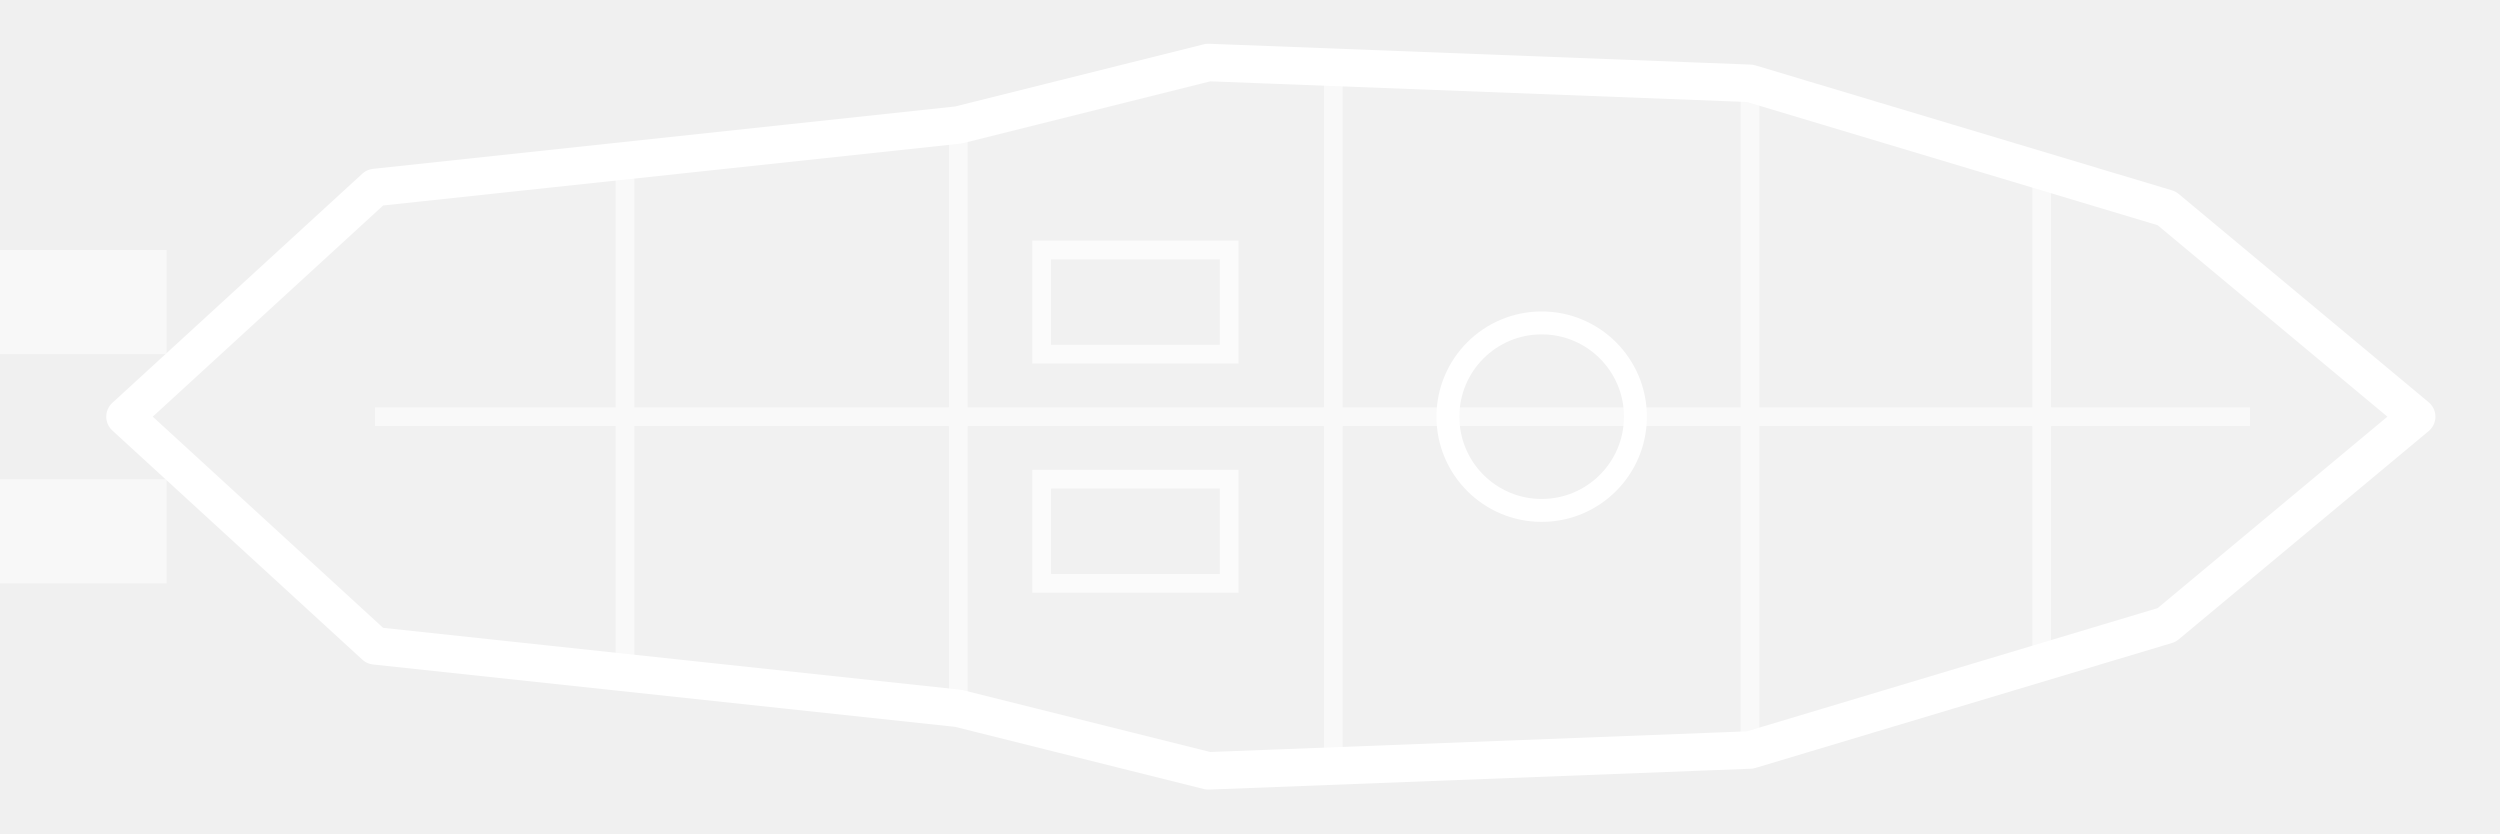
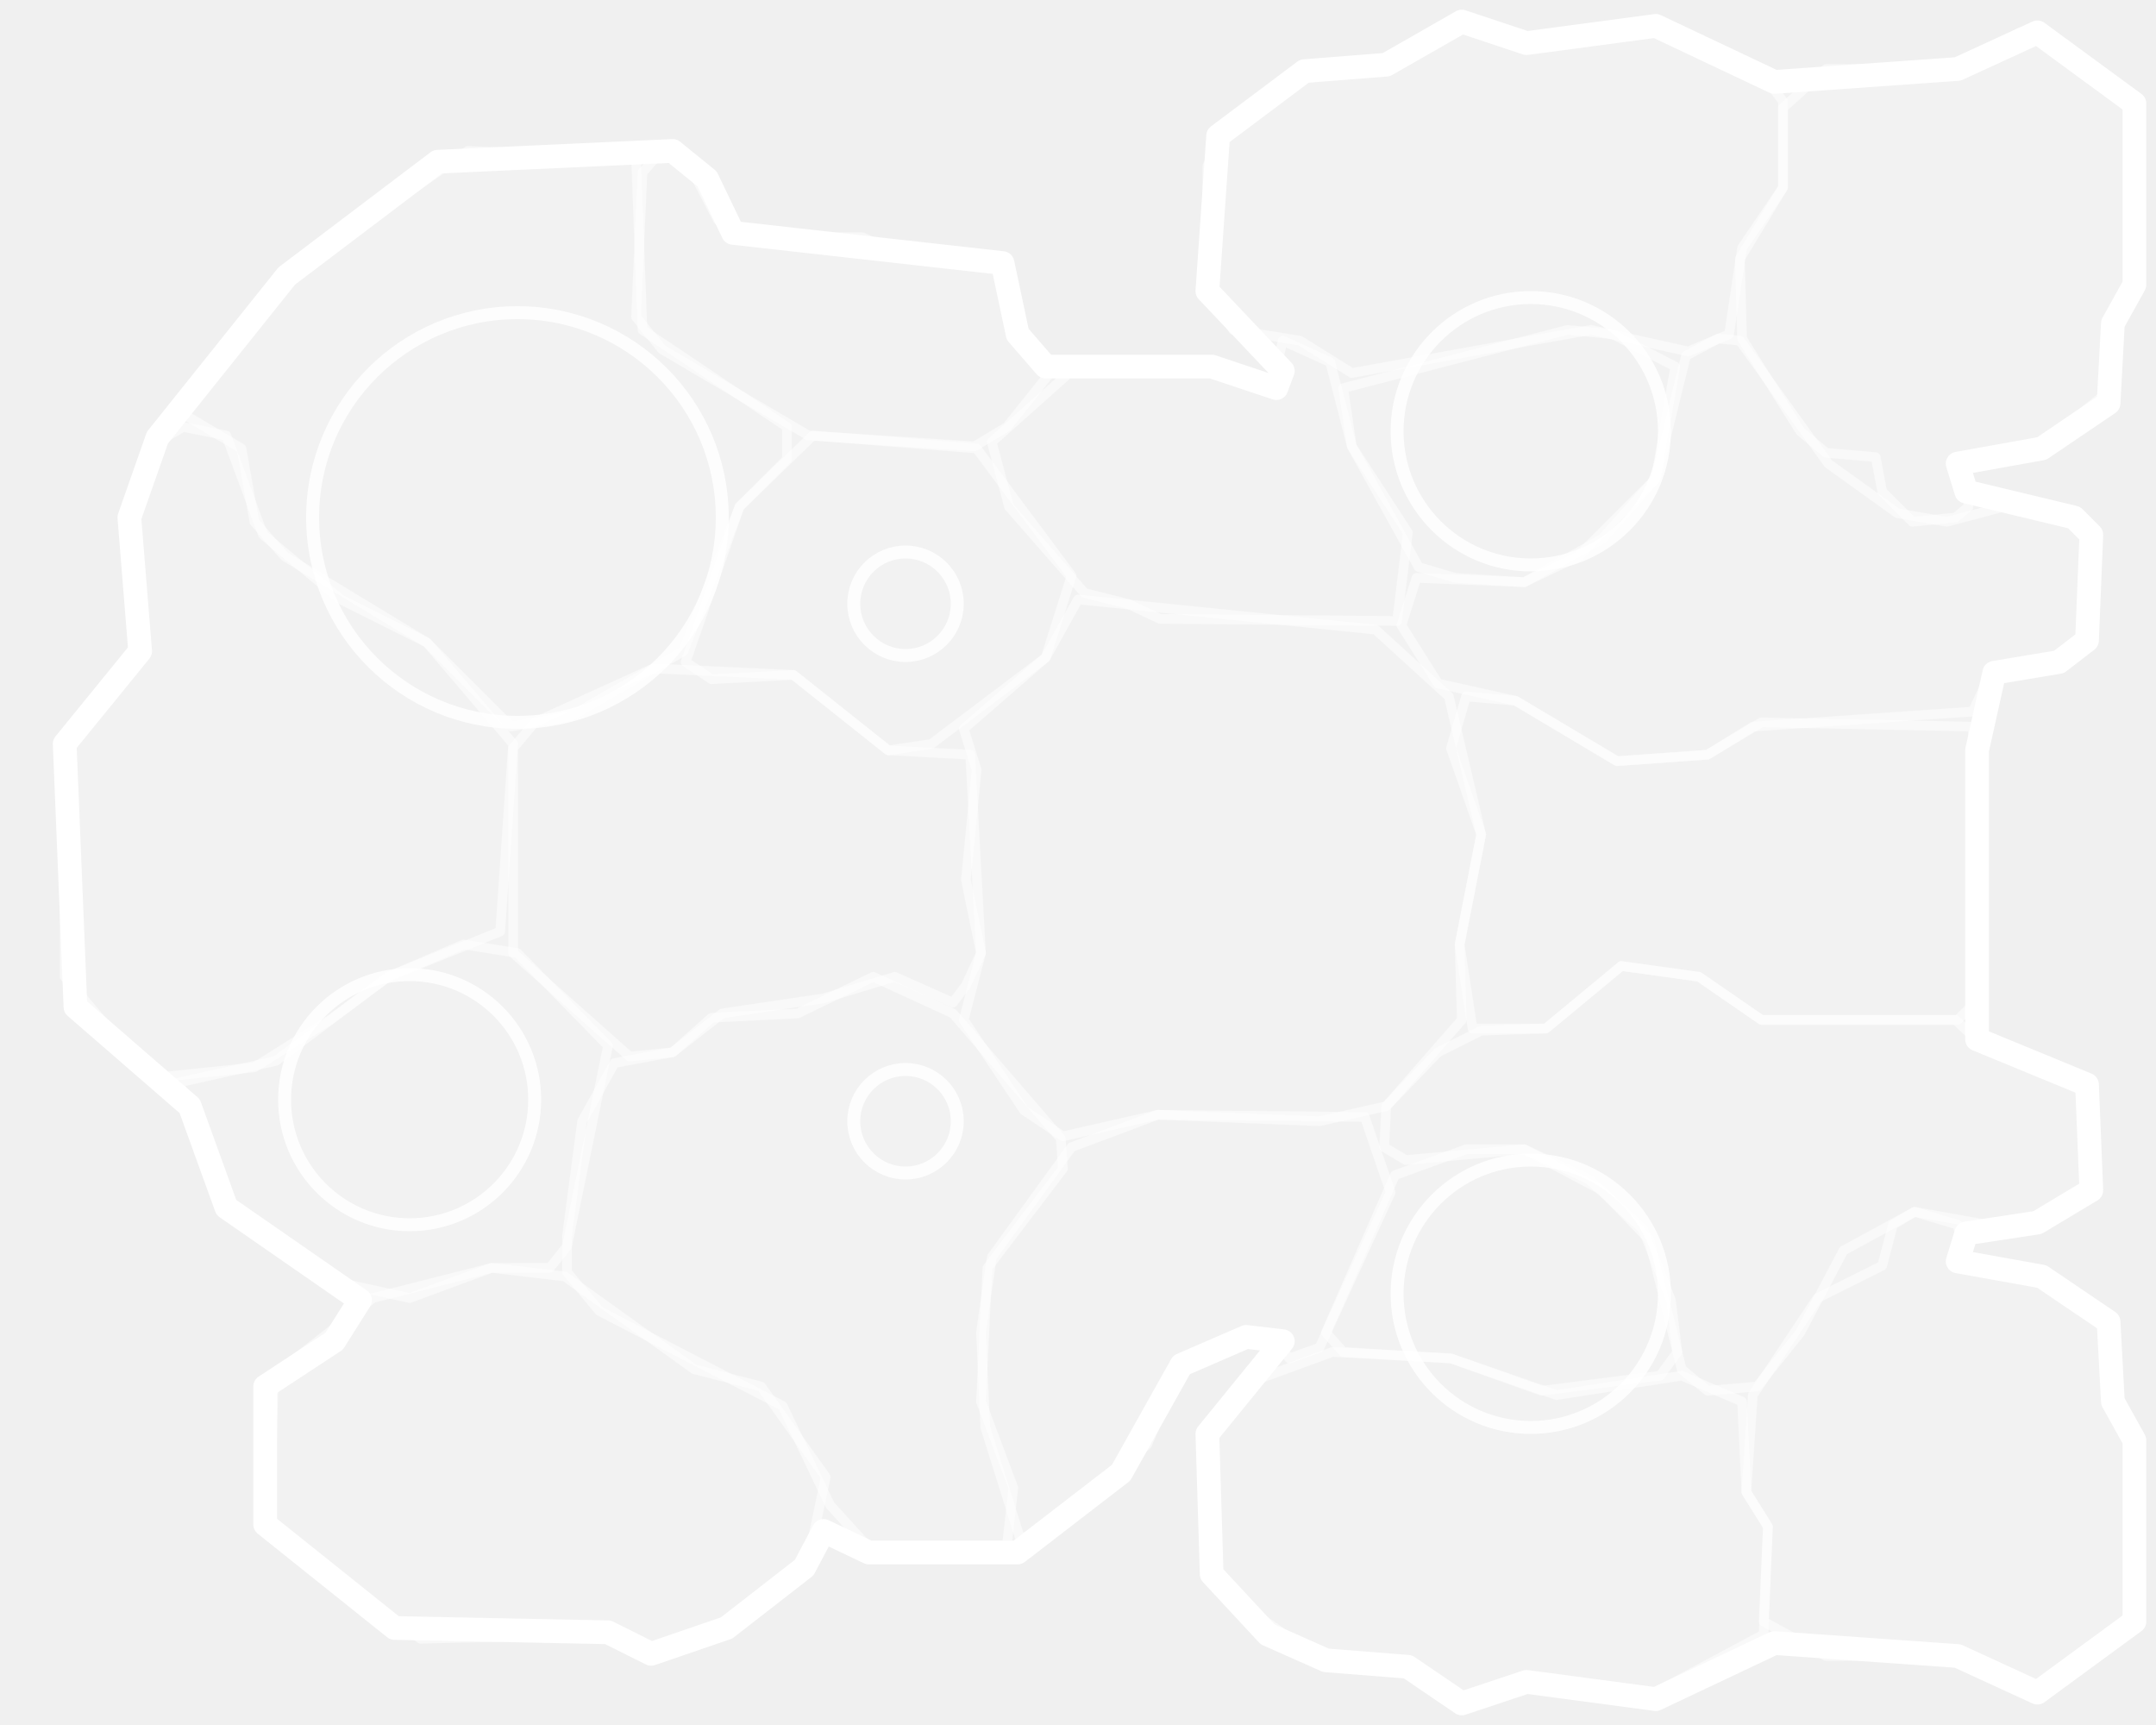
- <svg xmlns="http://www.w3.org/2000/svg" viewBox="0 0 120 40">
-   <path d="M6,20 L18,9 L46,6 L58,3 L84,4 L104,10 L116,20 L104,30 L84,36 L58,37 L46,34 L18,31 Z" fill="#ffffff" fill-opacity="0.10" stroke="#ffffff" stroke-width="1.8" stroke-linejoin="round" />
-   <path d="M30,8 L30,32 M46,6 L46,34 M64,4 L64,36 M84,4 L84,36 M98,8 L98,32 M18,20 L108,20" fill="none" stroke="#ffffff" stroke-opacity="0.55" stroke-width="0.9" />
-   <rect x="0" y="12" width="8" height="5" fill="#ffffff" fill-opacity="0.5" />
-   <rect x="0" y="23" width="8" height="5" fill="#ffffff" fill-opacity="0.5" />
-   <circle cx="74" cy="20" r="4.5" fill="none" stroke="#ffffff" stroke-width="1.1" />
-   <rect x="50" y="12" width="9" height="5" fill="none" stroke="#ffffff" stroke-opacity="0.7" stroke-width="0.9" />
-   <rect x="50" y="23" width="9" height="5" fill="none" stroke="#ffffff" stroke-opacity="0.7" stroke-width="0.9" />
+ <svg xmlns="http://www.w3.org/2000/svg" viewBox="0 0 100 80">
+   <path d="M67.8,1.0 L70.8,2.0 L76.8,1.2 L82.3,3.8 L90.8,3.2 L94.5,1.5 L99.0,4.8 L99.0,13.2 L98.0,15.0 L97.8,18.7 L94.7,20.8 L90.8,21.5 L91.2,22.8 L96.2,24.0 L97.0,24.8 L96.8,29.7 L95.5,30.7 L92.5,31.2 L91.7,34.8 L91.7,48.2 L96.8,50.3 L97.0,55.2 L94.5,56.7 L91.2,57.2 L90.8,58.5 L94.7,59.2 L97.8,61.3 L98.0,65.0 L99.0,66.8 L99.0,75.2 L94.5,78.5 L90.8,76.8 L82.3,76.2 L76.8,78.8 L70.8,78.0 L67.8,79.0 L65.3,77.3 L61.5,77.0 L58.8,75.8 L56.2,73.0 L56.0,66.5 L59.5,62.2 L57.8,62.0 L54.8,63.3 L52.0,68.3 L47.2,72.0 L40.3,72.0 L38.2,71.0 L37.3,72.7 L33.7,75.5 L30.2,76.7 L28.2,75.7 L18.3,75.5 L12.3,70.7 L12.3,64.3 L15.5,62.2 L16.7,60.3 L10.5,56.0 L8.8,51.3 L3.5,46.7 L3.0,34.5 L6.5,30.2 L6.0,24.0 L7.3,20.3 L13.3,12.8 L20.3,7.5 L31.2,7.0 L32.8,8.3 L34.0,10.8 L46.5,12.2 L47.2,15.5 L48.5,17.0 L56.2,17.0 L59.2,18.0 L59.5,17.2 L56.0,13.5 L56.5,6.3 L60.5,3.3 L64.3,3.0 Z" fill="#ffffff" fill-opacity="0.12" fill-rule="evenodd" />
+   <path d="M21.7,7.0 L29.5,7.3 L29.8,15.3 L36.5,19.8 L36.5,21.3 L34.3,23.5 L31.7,30.2 L26.5,33.2 L23.7,33.7 L19.8,29.8 L13.2,25.8 L11.8,24.2 L11.2,20.8 L8.5,19.2 L13.3,12.8 Z" fill="none" stroke="#ffffff" stroke-opacity="0.5" stroke-width="0.45" stroke-linejoin="round" />
+   <path d="M21.5,43.8 L24.0,44.2 L28.2,48.5 L26.3,57.8 L25.5,58.8 L22.8,58.8 L19.0,60.2 L15.8,59.5 L10.5,56.0 L8.3,50.2 L12.8,49.2 L18.0,45.3 Z" fill="none" stroke="#ffffff" stroke-opacity="0.5" stroke-width="0.45" stroke-linejoin="round" />
+   <path d="M8.5,19.8 L10.5,20.2 L12.2,24.8 L15.8,27.8 L19.8,29.8 L23.8,34.5 L23.2,43.2 L18.0,45.3 L15.3,47.3 L11.8,49.5 L7.0,50.0 L3.0,45.3 L3.0,34.7 L6.3,30.5 L6.0,24.2 L7.3,20.5 Z" fill="none" stroke="#ffffff" stroke-opacity="0.5" stroke-width="0.45" stroke-linejoin="round" />
+   <path d="M30.3,31.0 L36.8,31.3 L41.2,34.8 L45.0,35.0 L45.5,44.2 L44.8,45.7 L44.2,46.5 L41.5,45.3 L38.2,46.3 L33.5,47.0 L31.2,48.8 L29.2,49.0 L23.8,44.2 L23.8,34.7 L24.8,33.5 Z" fill="none" stroke="#ffffff" stroke-opacity="0.5" stroke-width="0.45" stroke-linejoin="round" />
+   <path d="M50.0,27.8 L63.8,29.2 L67.2,32.3 L68.7,38.7 L67.7,43.8 L67.8,47.3 L64.3,51.3 L61.2,52.0 L53.7,51.7 L49.3,52.7 L47.5,51.5 L44.7,47.3 L45.5,44.2 L44.8,40.8 L45.3,35.7 L44.7,33.8 L48.5,30.5 Z" fill="none" stroke="#ffffff" stroke-opacity="0.5" stroke-width="0.45" stroke-linejoin="round" />
+   <path d="M37.7,20.2 L45.3,20.8 L49.7,26.7 L48.5,30.5 L43.2,34.5 L41.2,34.8 L36.8,31.3 L33.0,31.5 L31.8,30.7 L34.3,23.5 Z" fill="none" stroke="#ffffff" stroke-opacity="0.5" stroke-width="0.45" stroke-linejoin="round" />
+   <path d="M40.5,45.3 L44.2,47.0 L49.2,52.8 L49.3,54.2 L45.8,58.8 L45.5,65.0 L47.0,69.0 L46.7,71.7 L40.5,72.0 L38.5,69.8 L36.3,65.2 L27.8,60.8 L26.3,59.0 L26.3,57.3 L27.0,52.0 L28.5,49.3 L31.2,48.8 L33.0,47.2 L37.0,47.0 Z" fill="none" stroke="#ffffff" stroke-opacity="0.5" stroke-width="0.45" stroke-linejoin="round" />
+   <path d="M72.7,15.3 L74.8,15.5 L77.7,17.0 L76.8,22.2 L73.2,25.8 L70.7,27.0 L67.5,26.8 L65.8,26.3 L62.7,20.7 L62.3,18.0 Z" fill="none" stroke="#ffffff" stroke-opacity="0.5" stroke-width="0.45" stroke-linejoin="round" />
+   <path d="M68.0,53.3 L70.7,53.3 L73.7,54.7 L76.2,57.0 L77.5,60.3 L77.8,62.7 L77.0,63.8 L71.5,64.5 L67.3,63.0 L62.3,62.7 L61.5,61.8 L64.7,54.5 Z" fill="none" stroke="#ffffff" stroke-opacity="0.5" stroke-width="0.45" stroke-linejoin="round" />
+   <path d="M68.0,1.0 L71.0,2.0 L76.7,1.2 L81.8,3.5 L82.7,4.7 L82.7,8.7 L80.8,11.5 L80.2,15.5 L78.3,16.3 L73.8,15.3 L71.0,15.8 L62.7,17.3 L60.3,15.8 L57.2,15.3 L56.0,13.3 L56.0,7.7 L56.7,6.2 L61.0,3.2 L64.8,2.8 Z" fill="none" stroke="#ffffff" stroke-opacity="0.5" stroke-width="0.45" stroke-linejoin="round" />
+   <path d="M61.8,62.7 L67.3,63.0 L72.2,64.7 L78.0,63.8 L80.8,65.0 L81.0,69.2 L82.0,70.8 L81.8,75.8 L76.2,78.8 L71.0,78.0 L68.0,79.0 L64.8,77.2 L61.0,76.8 L56.7,73.8 L56.0,72.3 L56.2,66.0 L57.7,64.2 Z" fill="none" stroke="#ffffff" stroke-opacity="0.5" stroke-width="0.45" stroke-linejoin="round" />
+   <path d="M93.7,1.5 L96.0,2.3 L99.0,5.2 L99.0,13.0 L98.0,15.2 L98.0,18.0 L94.5,20.8 L91.2,21.3 L91.3,23.5 L90.7,24.0 L88.7,24.2 L87.3,22.8 L87.0,21.2 L84.7,21.0 L83.5,20.0 L80.8,15.7 L80.7,12.0 L82.7,8.7 L82.7,5.0 L84.7,3.2 L90.5,3.2 Z" fill="none" stroke="#ffffff" stroke-opacity="0.5" stroke-width="0.45" stroke-linejoin="round" />
+   <path d="M88.8,56.2 L90.8,56.8 L91.2,58.7 L94.5,59.2 L97.8,61.5 L98.0,64.8 L99.0,67.0 L98.8,75.3 L94.3,78.5 L91.8,77.5 L90.5,76.8 L84.7,76.8 L81.8,75.2 L82.0,70.8 L81.0,69.2 L81.3,64.7 L84.3,60.2 L87.3,58.7 L87.8,56.8 Z" fill="none" stroke="#ffffff" stroke-opacity="0.5" stroke-width="0.45" stroke-linejoin="round" />
+   <path d="M68.0,32.3 L70.3,32.5 L75.0,35.3 L79.2,35.0 L81.7,33.5 L91.5,33.7 L91.8,46.3 L90.8,47.3 L89.3,47.3 L81.7,47.3 L78.8,45.3 L75.2,44.8 L71.7,47.7 L68.3,47.7 L67.7,43.8 L68.7,38.7 L67.3,34.7 Z" fill="none" stroke="#ffffff" stroke-opacity="0.5" stroke-width="0.45" stroke-linejoin="round" />
+   <path d="M79.7,15.7 L80.7,15.8 L84.8,21.5 L88.0,23.8 L90.3,24.2 L93.7,23.3 L96.3,24.2 L97.0,25.2 L96.8,29.5 L95.0,30.8 L92.3,31.3 L91.5,33.0 L81.3,33.7 L79.2,35.0 L75.0,35.3 L70.3,32.5 L66.7,31.7 L65.0,29.0 L65.7,26.8 L70.7,27.0 L74.3,25.0 L76.8,22.2 L78.2,16.5 Z" fill="none" stroke="#ffffff" stroke-opacity="0.5" stroke-width="0.45" stroke-linejoin="round" />
+   <path d="M75.2,44.8 L78.8,45.3 L81.7,47.3 L90.7,47.3 L92.3,48.8 L95.0,49.2 L96.8,50.5 L97.0,54.8 L96.3,55.8 L93.3,57.0 L88.8,56.2 L85.5,58.0 L83.5,61.8 L81.5,64.3 L79.2,64.5 L78.0,63.5 L76.5,57.5 L74.3,55.2 L70.7,53.3 L65.2,53.8 L64.2,53.2 L64.3,51.3 L66.7,48.8 L68.7,47.8 L71.7,47.7 Z" fill="none" stroke="#ffffff" stroke-opacity="0.5" stroke-width="0.45" stroke-linejoin="round" />
+   <path d="M22.8,58.8 L26.2,59.2 L32.2,63.5 L35.3,64.3 L38.3,68.5 L37.5,72.3 L33.8,75.3 L30.7,76.5 L28.3,75.8 L19.5,76.0 L12.5,70.8 L12.7,63.8 L17.3,60.2 Z" fill="none" stroke="#ffffff" stroke-opacity="0.5" stroke-width="0.45" stroke-linejoin="round" />
+   <path d="M30.5,7.2 L31.8,7.3 L33.3,10.2 L34.7,11.0 L40.0,11.0 L42.2,12.0 L46.3,12.2 L47.2,15.3 L48.7,17.3 L46.7,19.8 L45.2,20.7 L37.5,20.2 L30.7,16.2 L29.5,14.7 L29.8,8.0 Z" fill="none" stroke="#ffffff" stroke-opacity="0.5" stroke-width="0.45" stroke-linejoin="round" />
+   <path d="M59.5,15.8 L61.7,16.8 L62.7,20.7 L65.3,24.7 L64.8,28.8 L53.8,28.7 L52.3,28.0 L50.3,27.5 L46.8,23.5 L46.0,20.5 L49.7,17.2 L56.0,17.0 L59.0,17.8 Z" fill="none" stroke="#ffffff" stroke-opacity="0.5" stroke-width="0.45" stroke-linejoin="round" />
+   <path d="M53.7,51.7 L63.3,51.8 L64.5,55.3 L61.2,62.5 L59.8,63.0 L59.2,62.2 L57.5,62.2 L54.7,63.5 L53.2,67.0 L48.5,71.2 L47.3,71.3 L45.7,66.2 L45.5,61.8 L46.0,58.3 L49.7,53.2 Z" fill="none" stroke="#ffffff" stroke-opacity="0.5" stroke-width="0.45" stroke-linejoin="round" />
+   <circle cx="24.0" cy="24.0" r="9.5" fill="none" stroke="#ffffff" stroke-opacity="0.85" stroke-width="0.6" />
+   <circle cx="19.0" cy="51.0" r="5.8" fill="none" stroke="#ffffff" stroke-opacity="0.85" stroke-width="0.6" />
+   <circle cx="71.0" cy="20.0" r="6.2" fill="none" stroke="#ffffff" stroke-opacity="0.85" stroke-width="0.6" />
+   <circle cx="71.0" cy="60.0" r="6.2" fill="none" stroke="#ffffff" stroke-opacity="0.85" stroke-width="0.6" />
+   <circle cx="42.0" cy="28.0" r="2.4" fill="none" stroke="#ffffff" stroke-opacity="0.85" stroke-width="0.6" />
+   <circle cx="42.0" cy="52.0" r="2.4" fill="none" stroke="#ffffff" stroke-opacity="0.85" stroke-width="0.6" />
+   <path d="M67.8,1.0 L70.8,2.0 L76.8,1.2 L82.3,3.8 L90.8,3.2 L94.5,1.5 L99.0,4.8 L99.0,13.2 L98.0,15.0 L97.8,18.7 L94.7,20.8 L90.8,21.5 L91.2,22.8 L96.2,24.0 L97.0,24.8 L96.8,29.7 L95.5,30.7 L92.5,31.2 L91.7,34.8 L91.7,48.2 L96.8,50.3 L97.0,55.2 L94.5,56.7 L91.2,57.2 L90.8,58.5 L94.7,59.2 L97.8,61.3 L98.0,65.0 L99.0,66.8 L99.0,75.2 L94.5,78.5 L90.8,76.8 L82.3,76.2 L76.8,78.8 L70.8,78.0 L67.8,79.0 L65.3,77.3 L61.5,77.0 L58.8,75.8 L56.2,73.0 L56.0,66.5 L59.5,62.2 L57.8,62.0 L54.8,63.3 L52.0,68.3 L47.2,72.0 L40.3,72.0 L38.2,71.0 L37.3,72.7 L33.7,75.5 L30.2,76.7 L28.2,75.7 L18.3,75.5 L12.3,70.7 L12.3,64.3 L15.5,62.2 L16.7,60.3 L10.5,56.0 L8.8,51.3 L3.5,46.7 L3.0,34.5 L6.5,30.2 L6.0,24.0 L7.3,20.3 L13.3,12.8 L20.3,7.5 L31.2,7.0 L32.8,8.3 L34.0,10.8 L46.5,12.2 L47.2,15.5 L48.5,17.0 L56.2,17.0 L59.2,18.0 L59.5,17.2 L56.0,13.5 L56.5,6.3 L60.5,3.3 L64.3,3.0 Z" fill="none" stroke="#ffffff" stroke-width="1.1" stroke-linejoin="round" />
</svg>
